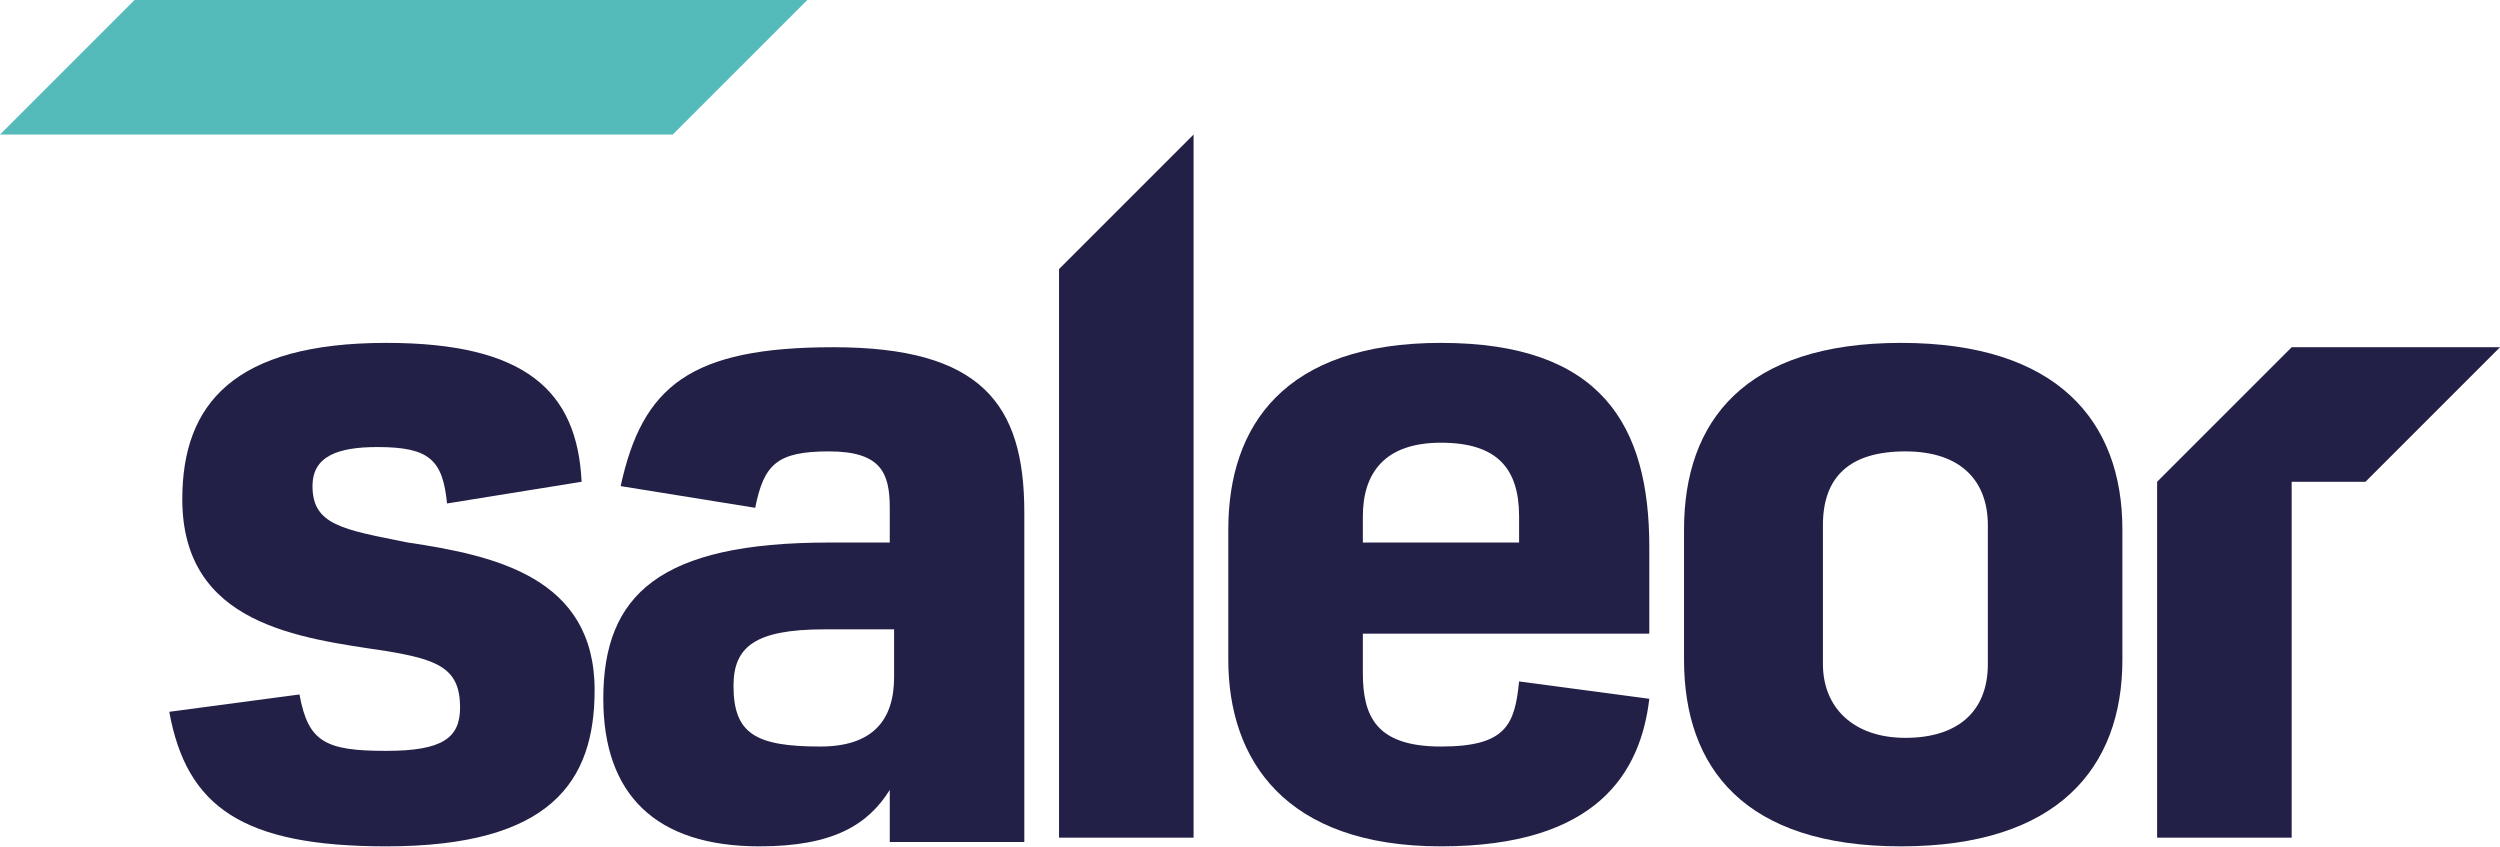
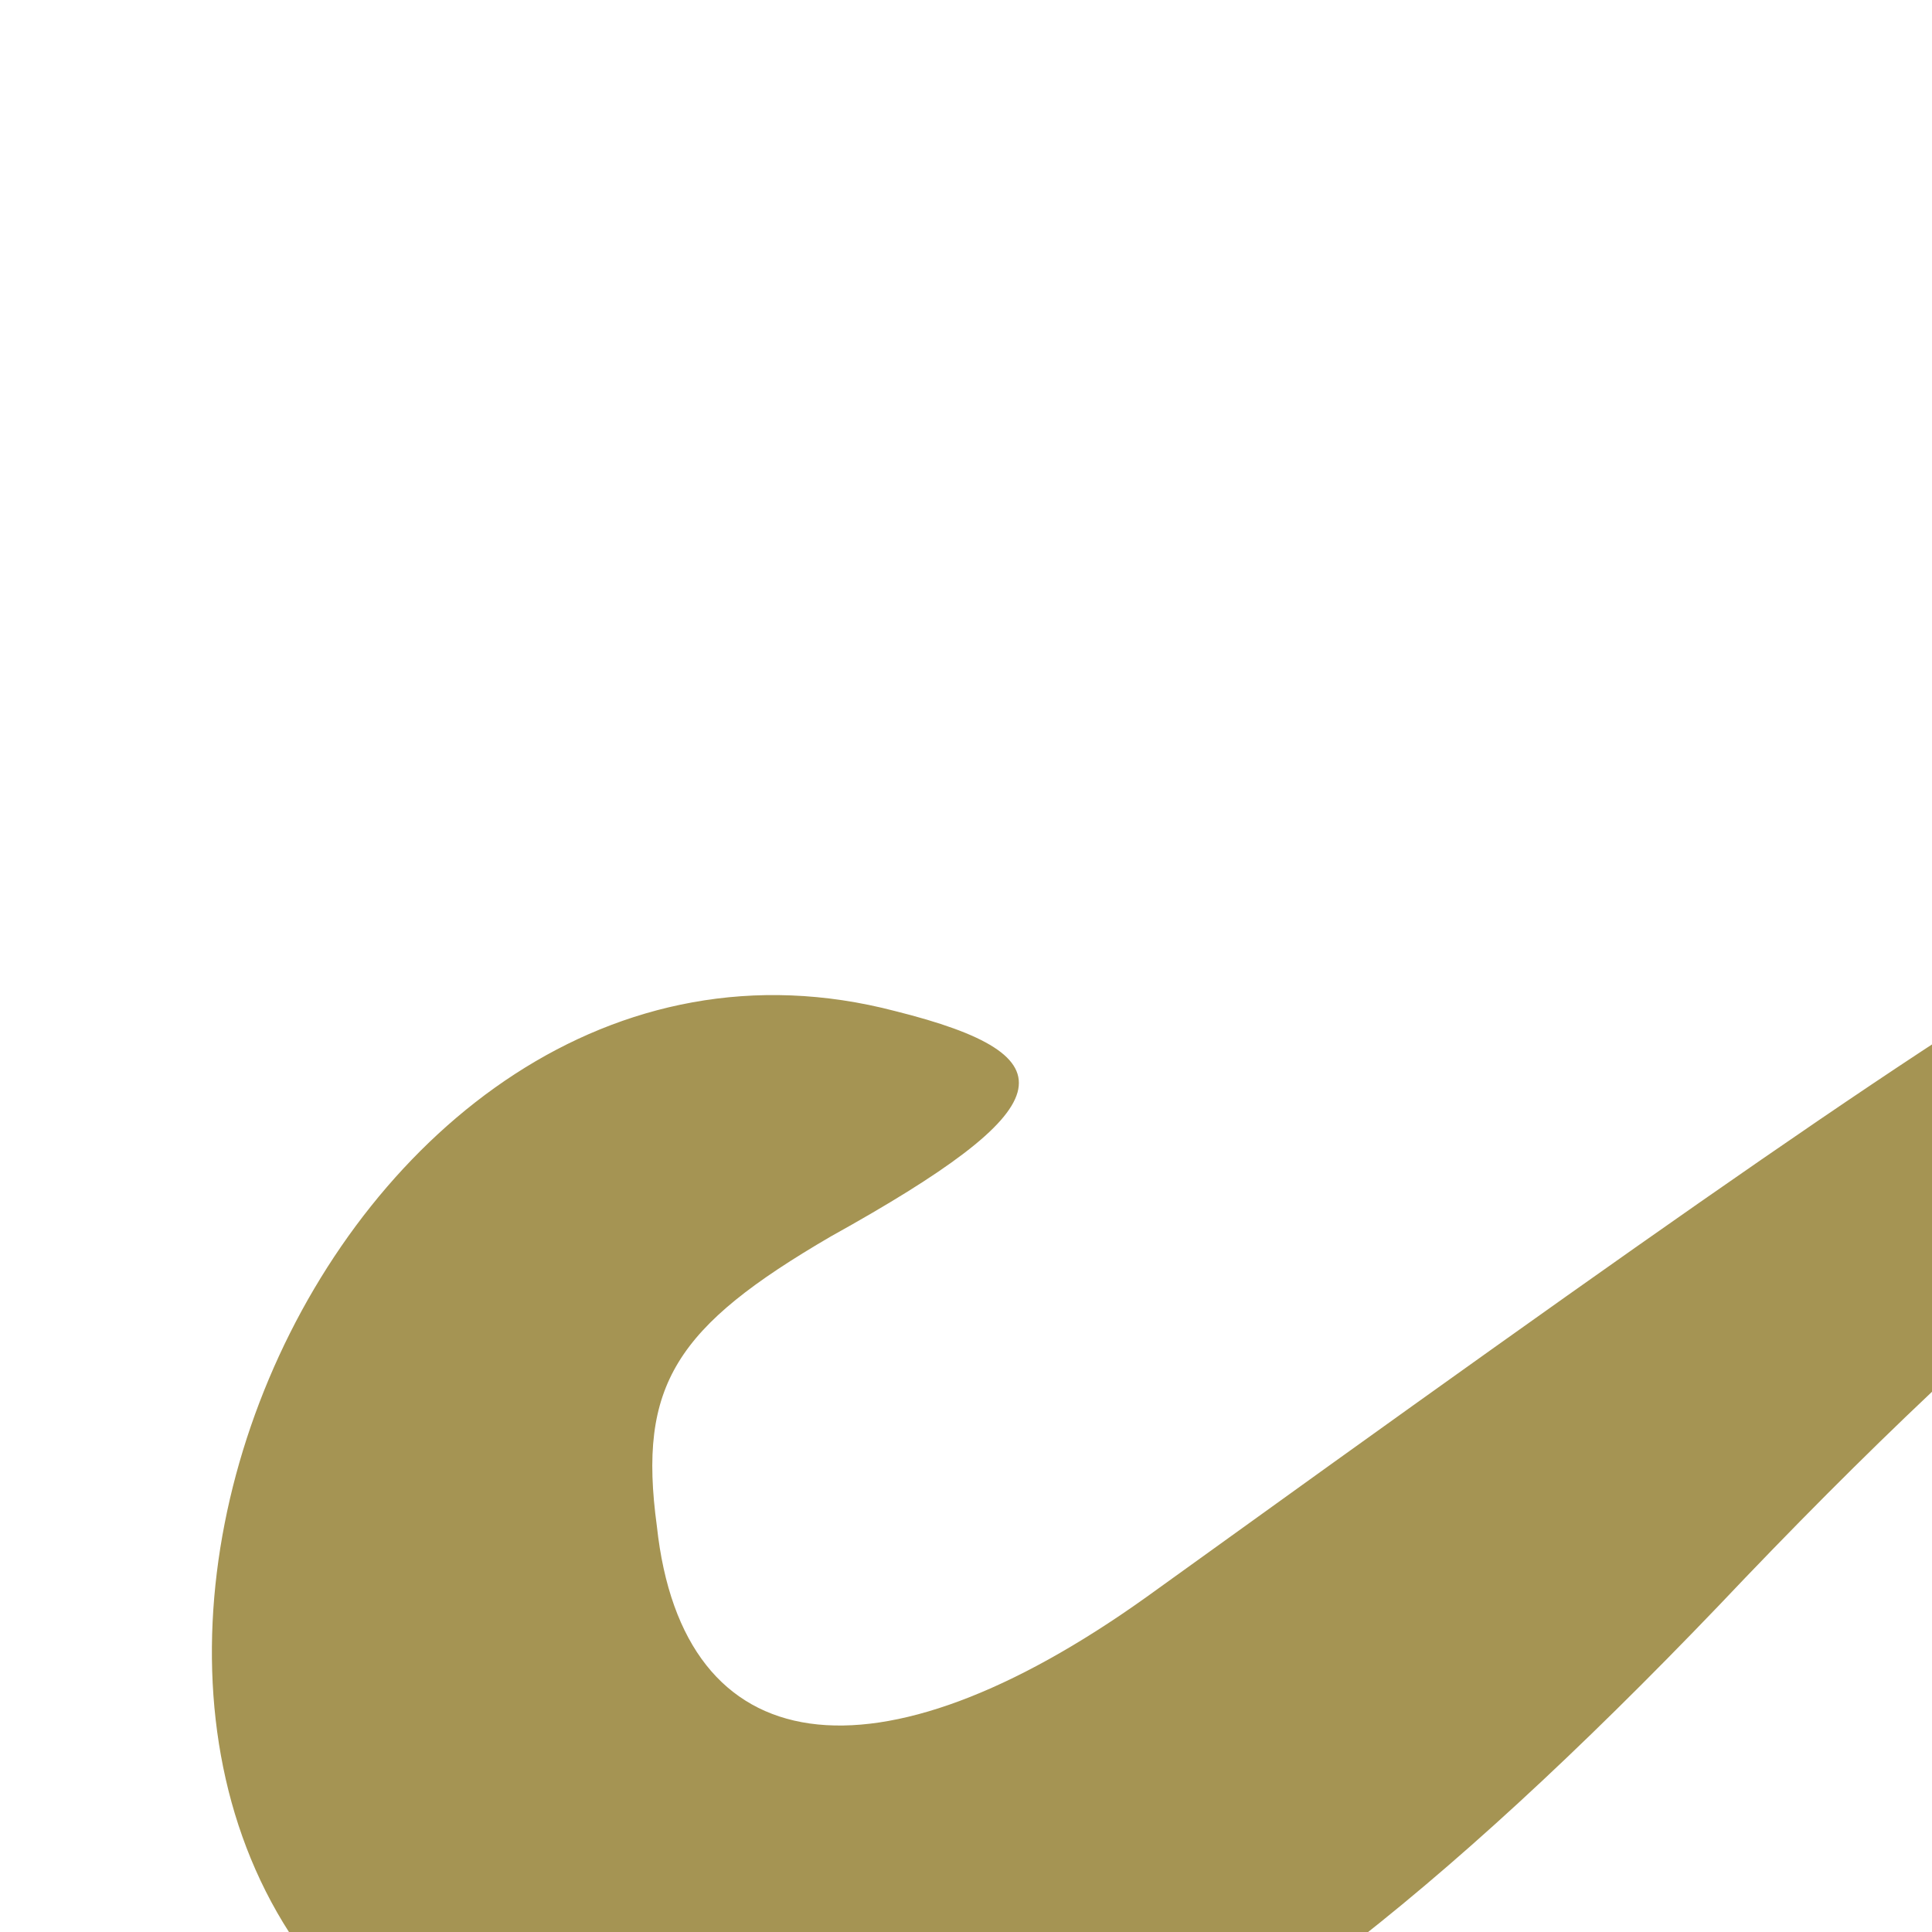
- <svg xmlns="http://www.w3.org/2000/svg" enable-background="new 20 0 57.6 19.5" viewBox="0 0 57.6 19.5">
-   <path d="m15.5 3.1h-15.5l3.1-3.1h15.5z" fill="#54baba" />
-   <g fill="#222046">
-     <path d="m8.9 19.5c3.8 0 4.8-1.5 4.8-3.6 0-2.6-2.3-3.1-4.3-3.4-1.5-.3-2.2-.4-2.2-1.3 0-.7.6-.9 1.5-.9 1.2 0 1.5.3 1.6 1.3l3.1-.5c-.1-2.1-1.3-3.2-4.5-3.2-3.5 0-4.7 1.4-4.7 3.6 0 2.9 2.7 3.2 4.7 3.5 1.2.2 1.7.4 1.7 1.3 0 .7-.4 1-1.7 1-1.4 0-1.8-.2-2-1.3l-3 .4c.4 2.2 1.7 3.1 5 3.1z" />
-     <path d="m17.5 19.5c1.7 0 2.5-.5 3-1.3v1.2h3.1v-7.6c0-2.5-1-3.8-4.4-3.8-3.3 0-4.4.9-4.9 3.2l3.1.5c.2-1 .5-1.3 1.7-1.3s1.4.5 1.4 1.3v.8h-1.4c-3.9 0-5.2 1.2-5.2 3.6 0 2.2 1.2 3.4 3.6 3.4zm1.4-2.3c-1.5 0-2-.3-2-1.4 0-.9.5-1.3 2.1-1.3h1.6v1.1c0 1-.5 1.6-1.7 1.6z" />
-     <path d="m24.4 19.3h3.1v-16.2l-3.1 3.1z" />
-     <path d="m33.2 19.5c3.6 0 4.6-1.7 4.8-3.4l-3-.4c-.1 1-.3 1.5-1.8 1.5s-1.8-.7-1.8-1.7v-.9h6.6v-2c0-2.8-1.1-4.7-4.8-4.7-3.6 0-4.9 1.9-4.9 4.3v3c0 2.3 1.3 4.3 4.9 4.3zm-1.8-7v-.6c0-1 .5-1.7 1.8-1.7s1.8.6 1.8 1.7v.6z" />
-     <path d="m43.8 7.9c-3.6 0-5 1.8-5 4.3v3c0 2.5 1.4 4.3 5 4.3s5.1-1.8 5.1-4.3v-3c0-2.5-1.5-4.3-5.1-4.3zm2 7.4c0 1.1-.7 1.7-1.9 1.7s-1.9-.7-1.9-1.7v-3.2c0-1.1.6-1.7 1.9-1.7s1.9.7 1.9 1.7z" />
-     <path d="m52.8 8-3.1 3.1v8.2h3.1v-8.2h1.7l3.1-3.1z" />
+ <svg xmlns="http://www.w3.org/2000/svg" version="1.0" width="30pt" height="30pt" viewBox="0 0 30 30" preserveAspectRatio="xMidYMid meet">
+   <g transform="translate(0,112) scale(0.1,-0.1)" fill="#a59453" stroke="none">
+     <path d="M940 1062 c-25 -15 -74 -49 -109 -75 -70 -52 -104 -58 -109 -19 -4 28 23 62 50 62 24 0 23 17 -2 25 -84 27 -150 -86 -89 -151 21 -23 30 -25 77 -22 50 5 56 8 141 91 73 72 94 87 120 87 28 0 31 -3 31 -30 0 -17 -25 -88 -54 -160 -68 -161 -86 -220 -86 -284 0 -64 17 -125 36 -133 29 -11 13 -31 -33 -42 -58 -14 -189 4 -298 41 l-70 23 3 42 c2 25 -3 54 -13 74 -20 39 -82 99 -101 99 -26 0 -13 15 29 35 110 52 129 214 30 260 -25 12 -52 16 -90 13 -54 -5 -64 -10 -225 -126 -42 -30 -72 -26 -76 11 -3 22 3 31 27 45 36 20 38 28 10 35 -88 23 -148 -120 -70 -166 60 -35 114 -15 202 78 92 96 148 117 194 70 50 -49 23 -165 -46 -200 -16 -9 -29 -12 -29 -8 0 3 -13 -7 -28 -25 -23 -25 -28 -27 -28 -12 0 10 4 16 8 14 4 -3 8 7 8 21 0 21 4 25 19 20 23 -7 51 46 51 97 0 28 -5 37 -25 46 -44 20 -50 16 -50 -41 0 -36 -11 -79 -36 -142 -20 -49 -40 -109 -44 -132 -5 -33 -11 -43 -25 -43 -28 0 -50 -39 -50 -86 0 -121 173 -177 286 -94 16 12 40 43 59 78 1 1 33 -12 71 -29 178 -81 317 -108 387 -74 46 21 48 49 11 113 -39 66 -30 134 45 364 64 193 71 236 45 262 -26 26 -101 20 -154 -12z m-527 -398 c39 -44 66 -100 67 -136 0 -31 -15 -35 -45 -14 -11 7 -39 17 -62 21 -24 4 -43 10 -43 13 2 35 37 152 47 152 2 0 18 -16 36 -36z m547 -54 l-8 -65 1 78 c0 43 4 72 8 65 4 -7 3 -42 -1 -78z m-660 -69 c-15 -29 -12 -37 6 -15 15 18 15 18 10 -6 -3 -14 -6 -29 -6 -34 0 -17 -29 28 -30 46 0 13 8 22 28 27 1 1 -2 -8 -8 -18z m220 -40 c7 10 9 7 8 -11 -1 -35 -19 -70 -35 -70 -9 0 -13 8 -11 23 2 12 8 22 15 22 17 0 29 15 12 16 -8 1 -17 1 -21 1 -3 -1 -1 13 5 30 l12 31 3 -28 c3 -21 6 -25 12 -14z m-117 -11 c32 -7 60 -17 62 -20 8 -13 -55 -91 -83 -101 -36 -14 -110 -5 -130 15 -21 21 -22 91 -1 112 15 14 17 13 29 -16 12 -28 46 -57 56 -48 2 3 0 18 -5 34 -8 30 -3 63 8 47 3 -5 32 -15 64 -23z m582 -103 c-5 -20 -15 -27 -39 -31 -50 -6 -86 -5 -86 4 0 9 14 14 67 25 20 4 35 14 39 27 9 30 27 7 19 -25z" />
+     <path d="M95 214 c13 -13 16 -34 14 -93 l-2 -76 56 1 c31 1 64 7 72 14 22 18 19 57 -7 71 -20 11 -20 13 -5 24 23 16 21 52 -2 65 -11 5 -47 10 -81 10 -57 0 -60 -1 -45 -16z m89 0 c10 -4 16 -18 16 -35 0 -26 -4 -29 -30 -29 -28 0 -30 3 -30 35 0 36 10 42 44 29z m21 -120 c0 -25 -4 -29 -32 -32 -31 -3 -33 -2 -33 31 0 42 5 47 38 38 22 -6 27 -13 27 -37z" />
+     <path d="M732 138 c3 -88 4 -93 26 -96 24 -4 29 7 11 25 -7 7 -10 40 -7 87 3 68 1 76 -15 76 -16 0 -17 -9 -15 -92z" />
+     <path d="M873 224 c10 -3 17 -15 17 -28 0 -19 -4 -22 -28 -18 -37 5 -57 -19 -57 -69 0 -51 16 -64 76 -65 l50 -1 -3 91 -3 91 -35 2 c-19 1 -27 -1 -17 -3z m15 -113 c3 -50 2 -52 -20 -49 -19 2 -23 10 -26 47 -2 28 1 47 10 52 24 16 33 3 36 -50z" />
+     <path d="M559 198 c-2 -65 4 -134 13 -145 12 -15 54 -17 63 -3 4 6 -5 10 -19 10 -24 0 -26 3 -26 49 0 42 3 50 23 56 l22 8 -22 4 c-15 3 -23 12 -23 24 0 27 -30 24 -31 -3z" />
+     <path d="M290 160 c-26 -26 -25 -60 1 -94 22 -28 48 -33 80 -16 28 16 24 32 -5 18 -14 -6 -32 -8 -40 -5 -19 7 -22 49 -3 46 42 -5 67 2 67 20 0 48 -64 67 -100 31z m70 -32 c0 -4 -11 -8 -25 -8 -18 0 -25 5 -25 19 0 11 6 21 13 24 12 5 37 -19 37 -35z" />
+     <path d="M433 174 c-7 -3 -13 -17 -13 -30 0 -18 9 -29 35 -41 19 -9 35 -23 35 -30 0 -19 -47 -16 -60 5 -9 15 -10 14 -8 -8 2 -20 9 -26 34 -28 38 -4 78 26 69 50 -4 9 -22 22 -41 28 -35 12 -45 34 -19 44 9 3 25 -4 36 -15 l21 -21 -4 24 c-2 19 -10 23 -38 25 -19 1 -41 0 -47 -3z" />
+     <path d="M976 164 c-9 -9 -16 -32 -16 -54 0 -31 5 -43 26 -56 29 -19 74 -10 82 16 4 12 2 13 -9 3 -16 -15 -58 -17 -60 -3 -5 32 -2 35 36 35 47 0 58 22 26 54 -25 25 -63 27 -85 5z m64 -25 c0 -14 -7 -19 -25 -19 -26 0 -33 18 -14 37 16 16 39 5 39 -18z" />
+     <path d="M1103 165 c-9 -24 5 -30 26 -11 17 16 20 16 35 1 20 -21 12 -35 -19 -35 -22 0 -55 -23 -55 -38 1 -25 23 -37 70 -38 l50 -1 0 52 c0 38 -5 56 -18 68 -24 22 -81 22 -89 2z m73 -71 c-3 -9 -6 -20 -6 -25 0 -5 -9 -9 -20 -9 -13 0 -20 7 -20 18 0 24 9 32 33 32 13 0 17 -5 13 -16z" />
  </g>
</svg>
